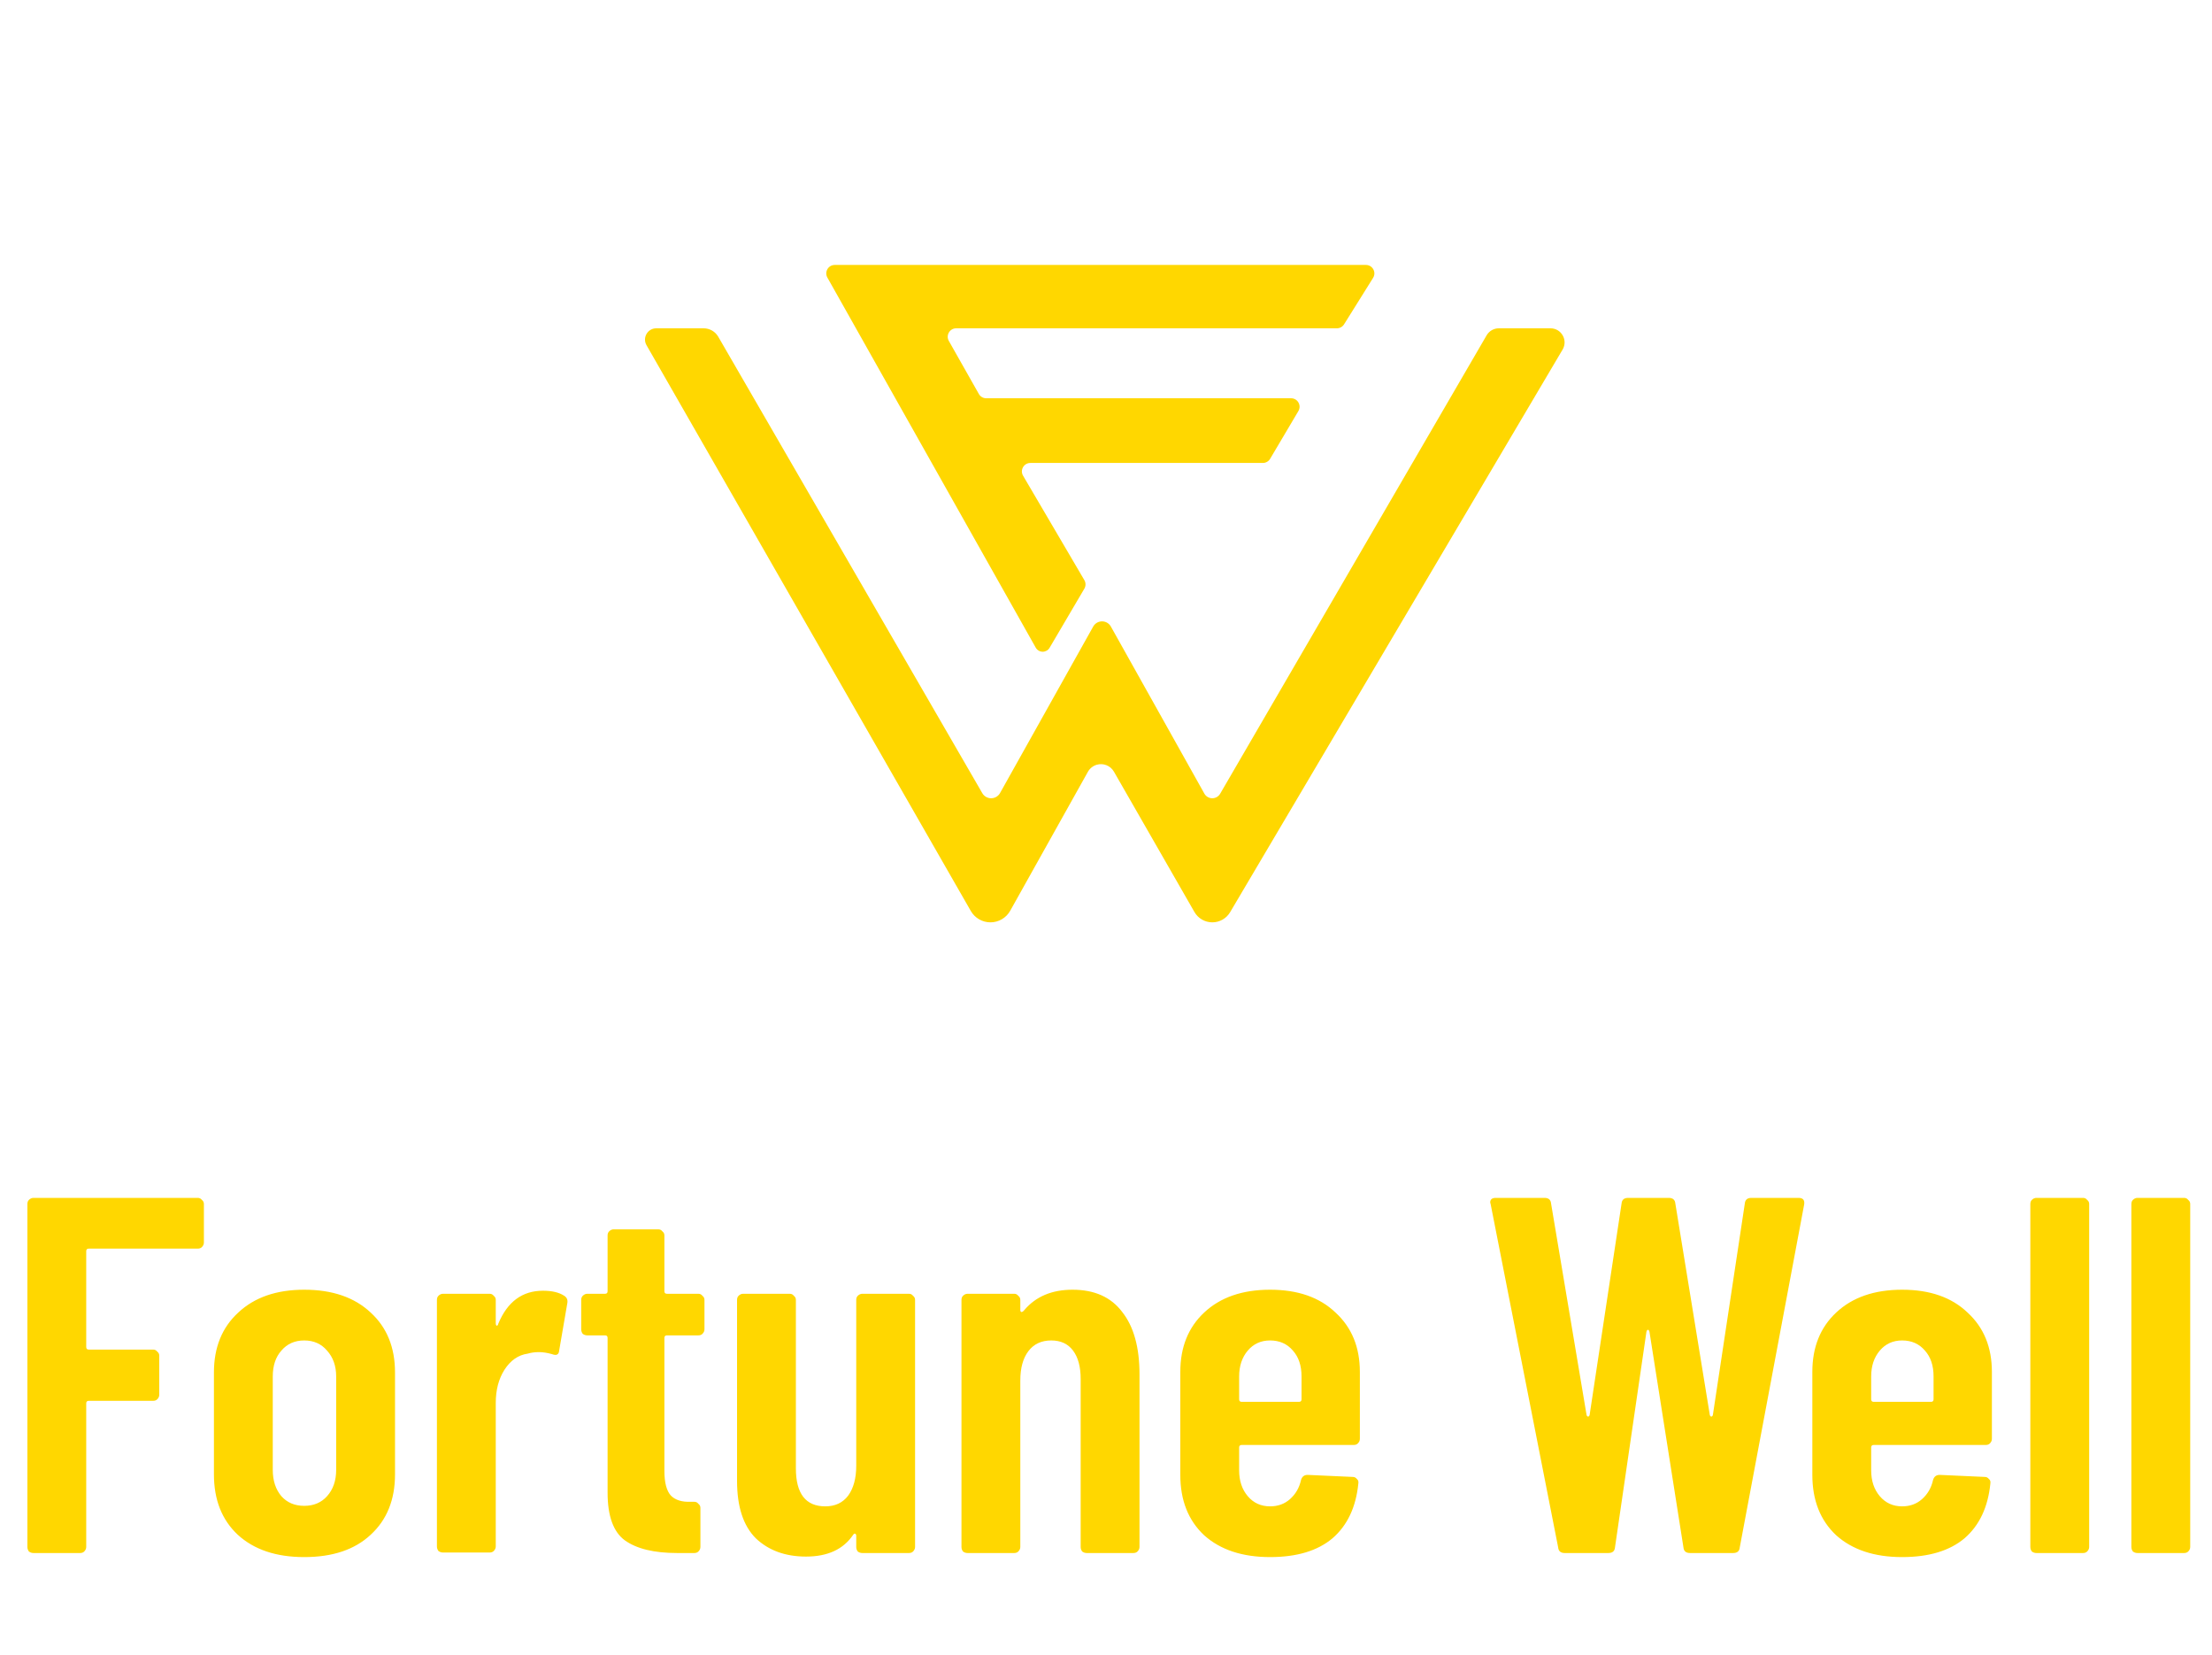
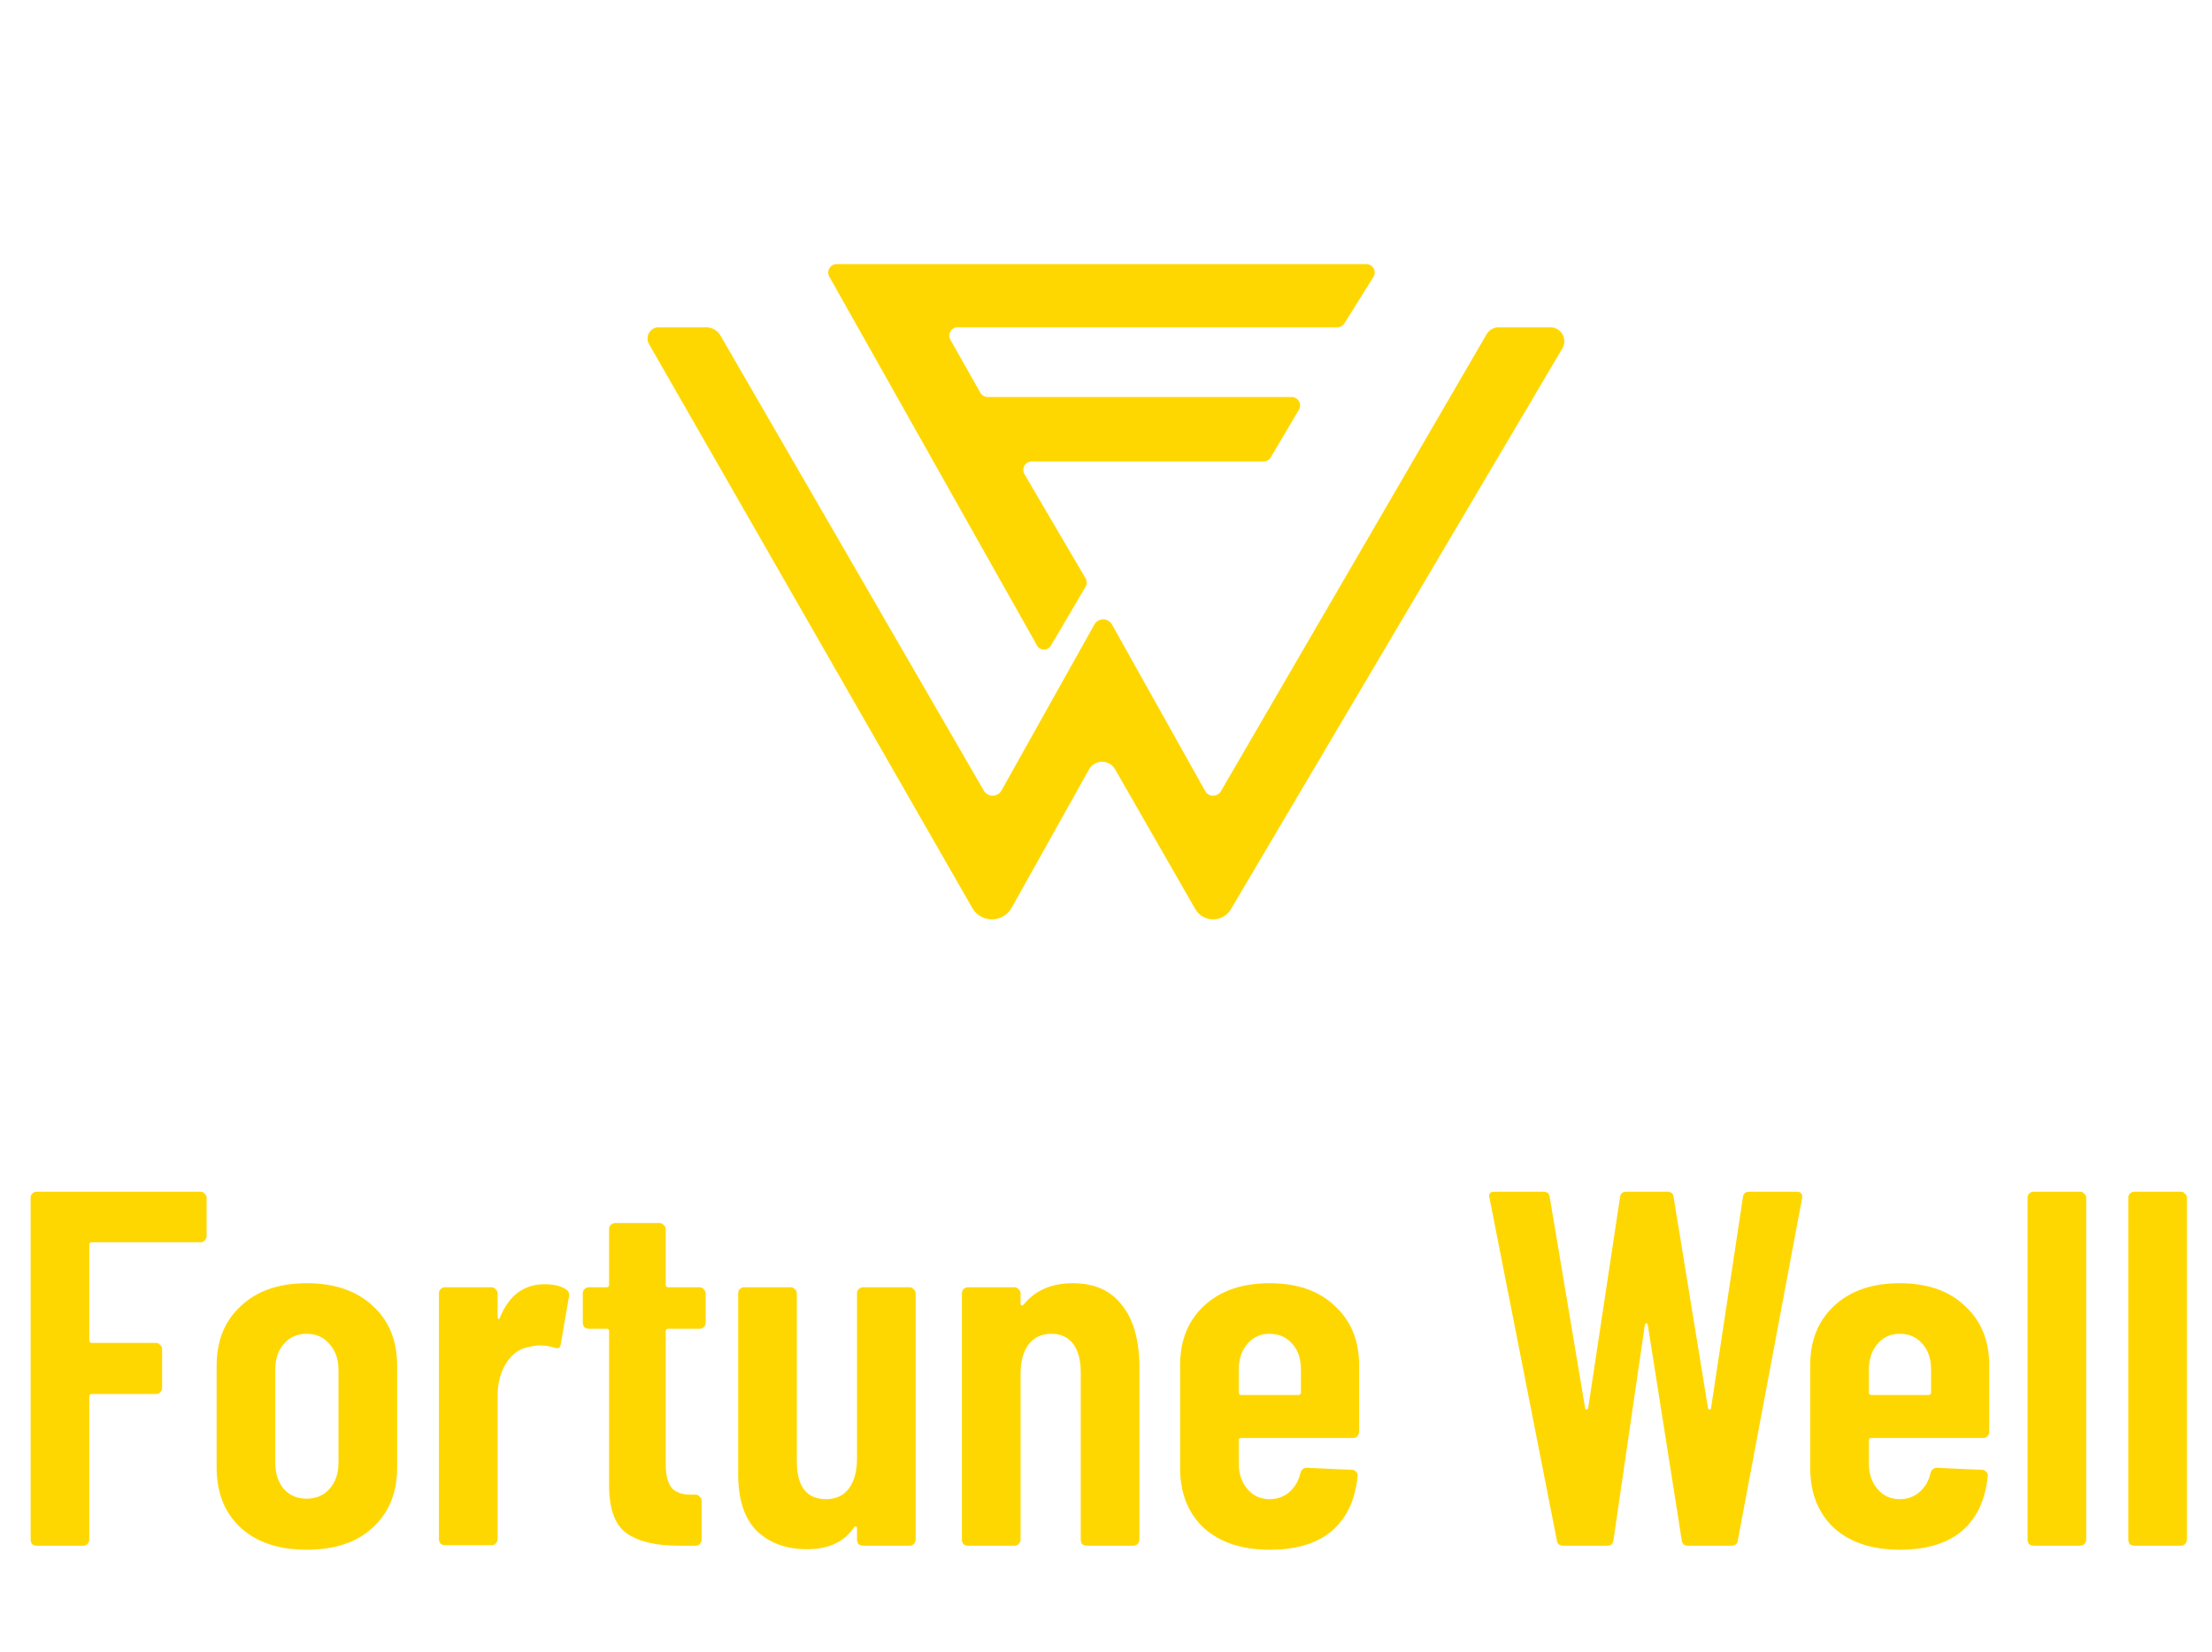
- <svg xmlns="http://www.w3.org/2000/svg" width="785" height="587" viewBox="0 0 785 587" fill="none">
-   <path d="M229.434 122.471C227.905 119.804 229.83 116.481 232.904 116.481H249.704C251.846 116.481 253.825 117.622 254.898 119.476L348.599 281.406C349.247 282.526 350.442 283.215 351.736 283.215C353.048 283.215 354.258 282.506 354.899 281.361L387.958 222.295C388.594 221.159 389.793 220.456 391.095 220.456C392.396 220.456 393.596 221.159 394.232 222.295L427.405 281.565C427.976 282.584 429.052 283.215 430.22 283.215C431.369 283.215 432.431 282.604 433.009 281.611L527.579 118.968C528.475 117.428 530.121 116.481 531.902 116.481H550.236C554.108 116.481 556.511 120.692 554.54 124.025L436.547 323.639C435.227 325.871 432.827 327.241 430.234 327.241C427.607 327.241 425.181 325.835 423.874 323.557L395.314 273.781C394.079 271.629 391.519 270.619 389.148 271.349C387.842 271.751 386.742 272.64 386.075 273.832L358.503 323.128C357.082 325.667 354.4 327.241 351.49 327.241C348.611 327.241 345.952 325.7 344.52 323.202L229.434 122.471Z" fill="#FFD700" />
-   <path d="M293.62 98.472C292.494 96.472 293.939 94 296.234 94H484.739C487.096 94 488.532 96.592 487.283 98.59L476.983 115.071C476.434 115.948 475.473 116.481 474.439 116.481H339.335C337.037 116.481 335.593 118.959 336.725 120.959L347.379 139.782C347.911 140.722 348.909 141.304 349.99 141.304H458.194C460.518 141.304 461.96 143.832 460.776 145.832L450.745 162.781C450.205 163.694 449.223 164.253 448.163 164.253H365.657C363.338 164.253 361.896 166.772 363.07 168.772L384.817 205.822C385.367 206.76 385.367 207.923 384.815 208.861L372.48 229.83C371.971 230.696 371.041 231.228 370.037 231.228C369.013 231.228 368.069 230.676 367.567 229.784L293.62 98.472Z" fill="#FFD700" />
-   <path d="M72.36 440.84C72.36 441.44 72.12 441.98 71.64 442.46C71.28 442.82 70.8 443 70.2 443H31.5C30.9 443 30.6 443.3 30.6 443.9V477.92C30.6 478.52 30.9 478.82 31.5 478.82H54.36C54.96 478.82 55.44 479.06 55.8 479.54C56.28 479.9 56.52 480.38 56.52 480.98V494.84C56.52 495.44 56.28 495.98 55.8 496.46C55.44 496.82 54.96 497 54.36 497H31.5C30.9 497 30.6 497.3 30.6 497.9V548.84C30.6 549.44 30.36 549.98 29.88 550.46C29.52 550.82 29.04 551 28.44 551H11.88C11.28 551 10.74 550.82 10.26 550.46C9.9 549.98 9.72 549.44 9.72 548.84V427.16C9.72 426.56 9.9 426.08 10.26 425.72C10.74 425.24 11.28 425 11.88 425H70.2C70.8 425 71.28 425.24 71.64 425.72C72.12 426.08 72.36 426.56 72.36 427.16V440.84ZM107.962 552.44C98.002 552.44 90.142 549.8 84.382 544.52C78.742 539.24 75.922 532.1 75.922 523.1V486.92C75.922 478.04 78.802 470.96 84.562 465.68C90.322 460.28 98.122 457.58 107.962 457.58C117.922 457.58 125.782 460.28 131.542 465.68C137.302 470.96 140.182 478.04 140.182 486.92V523.1C140.182 532.1 137.302 539.24 131.542 544.52C125.902 549.8 118.042 552.44 107.962 552.44ZM107.962 534.26C111.322 534.26 114.022 533.12 116.062 530.84C118.222 528.44 119.302 525.32 119.302 521.48V488.36C119.302 484.64 118.222 481.58 116.062 479.18C114.022 476.78 111.322 475.58 107.962 475.58C104.602 475.58 101.902 476.78 99.862 479.18C97.822 481.46 96.802 484.52 96.802 488.36V521.48C96.802 525.32 97.822 528.44 99.862 530.84C101.902 533.12 104.602 534.26 107.962 534.26ZM192.677 457.94C195.917 457.94 198.437 458.54 200.237 459.74C201.197 460.34 201.557 461.24 201.317 462.44L198.437 479.18C198.317 480.62 197.477 481.04 195.917 480.44C194.237 479.96 192.677 479.72 191.237 479.72C189.797 479.72 188.477 479.9 187.277 480.26C183.917 480.74 181.157 482.66 178.997 486.02C176.957 489.26 175.937 493.16 175.937 497.72V548.66C175.937 549.26 175.697 549.8 175.217 550.28C174.857 550.64 174.377 550.82 173.777 550.82H157.217C156.617 550.82 156.077 550.64 155.597 550.28C155.237 549.8 155.057 549.26 155.057 548.66V461.18C155.057 460.58 155.237 460.1 155.597 459.74C156.077 459.26 156.617 459.02 157.217 459.02H173.777C174.377 459.02 174.857 459.26 175.217 459.74C175.697 460.1 175.937 460.58 175.937 461.18V469.46C175.937 469.94 176.057 470.24 176.297 470.36C176.537 470.36 176.717 470.12 176.837 469.64C180.077 461.84 185.357 457.94 192.677 457.94ZM250.003 471.62C250.003 472.22 249.763 472.76 249.283 473.24C248.923 473.6 248.443 473.78 247.843 473.78H236.683C236.083 473.78 235.783 474.08 235.783 474.68V521.84C235.783 526.04 236.563 528.98 238.123 530.66C239.683 532.22 242.023 532.94 245.143 532.82H246.403C247.003 532.82 247.483 533.06 247.843 533.54C248.323 533.9 248.563 534.38 248.563 534.98V548.84C248.563 549.44 248.323 549.98 247.843 550.46C247.483 550.82 247.003 551 246.403 551H240.283C232.123 551 225.943 549.5 221.743 546.5C217.663 543.5 215.623 537.86 215.623 529.58V474.68C215.623 474.08 215.323 473.78 214.723 473.78H208.423C207.823 473.78 207.283 473.6 206.803 473.24C206.443 472.76 206.263 472.22 206.263 471.62V461.18C206.263 460.58 206.443 460.1 206.803 459.74C207.283 459.26 207.823 459.02 208.423 459.02H214.723C215.323 459.02 215.623 458.72 215.623 458.12V438.32C215.623 437.72 215.803 437.24 216.163 436.88C216.643 436.4 217.183 436.16 217.783 436.16H233.623C234.223 436.16 234.703 436.4 235.063 436.88C235.543 437.24 235.783 437.72 235.783 438.32V458.12C235.783 458.72 236.083 459.02 236.683 459.02H247.843C248.443 459.02 248.923 459.26 249.283 459.74C249.763 460.1 250.003 460.58 250.003 461.18V471.62ZM303.864 461.18C303.864 460.58 304.044 460.1 304.404 459.74C304.884 459.26 305.424 459.02 306.024 459.02H322.584C323.184 459.02 323.664 459.26 324.024 459.74C324.504 460.1 324.744 460.58 324.744 461.18V548.84C324.744 549.44 324.504 549.98 324.024 550.46C323.664 550.82 323.184 551 322.584 551H306.024C305.424 551 304.884 550.82 304.404 550.46C304.044 549.98 303.864 549.44 303.864 548.84V544.88C303.864 544.52 303.744 544.28 303.504 544.16C303.264 544.04 303.024 544.16 302.784 544.52C299.304 549.68 293.724 552.26 286.044 552.26C278.724 552.26 272.784 550.1 268.224 545.78C263.784 541.34 261.564 534.56 261.564 525.44V461.18C261.564 460.58 261.744 460.1 262.104 459.74C262.584 459.26 263.124 459.02 263.724 459.02H280.284C280.884 459.02 281.364 459.26 281.724 459.74C282.204 460.1 282.444 460.58 282.444 461.18V520.94C282.444 529.94 285.924 534.44 292.884 534.44C296.364 534.44 299.064 533.18 300.984 530.66C302.904 528.02 303.864 524.48 303.864 520.04V461.18ZM380.63 457.58C388.43 457.58 394.31 460.22 398.27 465.5C402.35 470.66 404.39 478.04 404.39 487.64V548.84C404.39 549.44 404.15 549.98 403.67 550.46C403.31 550.82 402.83 551 402.23 551H385.67C385.07 551 384.53 550.82 384.05 550.46C383.69 549.98 383.51 549.44 383.51 548.84V489.26C383.51 484.94 382.61 481.58 380.81 479.18C379.01 476.78 376.43 475.58 373.07 475.58C369.59 475.58 366.89 476.84 364.97 479.36C363.05 481.88 362.09 485.36 362.09 489.8V548.84C362.09 549.44 361.85 549.98 361.37 550.46C361.01 550.82 360.53 551 359.93 551H343.37C342.77 551 342.23 550.82 341.75 550.46C341.39 549.98 341.21 549.44 341.21 548.84V461.18C341.21 460.58 341.39 460.1 341.75 459.74C342.23 459.26 342.77 459.02 343.37 459.02H359.93C360.53 459.02 361.01 459.26 361.37 459.74C361.85 460.1 362.09 460.58 362.09 461.18V464.78C362.09 465.14 362.21 465.38 362.45 465.5C362.81 465.5 363.17 465.26 363.53 464.78C367.61 459.98 373.31 457.58 380.63 457.58ZM482.591 510.5C482.591 511.1 482.351 511.64 481.871 512.12C481.511 512.48 481.031 512.66 480.431 512.66H440.651C440.051 512.66 439.751 512.96 439.751 513.56V521.66C439.751 525.38 440.771 528.44 442.811 530.84C444.851 533.24 447.491 534.44 450.731 534.44C453.491 534.44 455.831 533.6 457.751 531.92C459.791 530.12 461.111 527.84 461.711 525.08C462.071 523.88 462.851 523.28 464.051 523.28L480.071 524C480.671 524 481.151 524.24 481.511 524.72C481.991 525.08 482.171 525.62 482.051 526.34C481.211 534.74 478.151 541.22 472.871 545.78C467.591 550.22 460.211 552.44 450.731 552.44C440.891 552.44 433.091 549.86 427.331 544.7C421.691 539.42 418.871 532.28 418.871 523.28V486.74C418.871 477.98 421.691 470.96 427.331 465.68C433.091 460.28 440.891 457.58 450.731 457.58C460.571 457.58 468.311 460.28 473.951 465.68C479.711 470.96 482.591 477.98 482.591 486.74V510.5ZM450.731 475.58C447.491 475.58 444.851 476.78 442.811 479.18C440.771 481.58 439.751 484.64 439.751 488.36V496.46C439.751 497.06 440.051 497.36 440.651 497.36H460.991C461.591 497.36 461.891 497.06 461.891 496.46V488.36C461.891 484.52 460.871 481.46 458.831 479.18C456.791 476.78 454.091 475.58 450.731 475.58ZM555.307 551C553.867 551 553.087 550.34 552.967 549.02L529.027 427.34L528.847 426.62C528.847 425.54 529.507 425 530.827 425H548.107C549.547 425 550.327 425.66 550.447 426.98L563.047 502.04C563.167 502.4 563.347 502.58 563.587 502.58C563.827 502.58 564.007 502.4 564.127 502.04L575.467 426.98C575.587 425.66 576.367 425 577.807 425H592.207C593.647 425 594.427 425.66 594.547 426.98L606.787 502.04C606.907 502.4 607.087 502.58 607.327 502.58C607.567 502.58 607.747 502.4 607.867 502.04L619.207 426.98C619.327 425.66 620.107 425 621.547 425H638.287C639.847 425 640.507 425.78 640.267 427.34L617.407 549.02C617.287 550.34 616.507 551 615.067 551H599.767C598.327 551 597.547 550.34 597.427 549.02L585.367 472.52C585.247 472.04 585.067 471.8 584.827 471.8C584.587 471.8 584.407 472.04 584.287 472.52L573.127 549.02C573.007 550.34 572.227 551 570.787 551H555.307ZM706.888 510.5C706.888 511.1 706.648 511.64 706.168 512.12C705.808 512.48 705.328 512.66 704.728 512.66H664.948C664.348 512.66 664.048 512.96 664.048 513.56V521.66C664.048 525.38 665.068 528.44 667.108 530.84C669.148 533.24 671.788 534.44 675.028 534.44C677.788 534.44 680.128 533.6 682.048 531.92C684.088 530.12 685.408 527.84 686.008 525.08C686.368 523.88 687.148 523.28 688.348 523.28L704.368 524C704.968 524 705.448 524.24 705.808 524.72C706.288 525.08 706.468 525.62 706.348 526.34C705.508 534.74 702.448 541.22 697.168 545.78C691.888 550.22 684.508 552.44 675.028 552.44C665.188 552.44 657.388 549.86 651.628 544.7C645.988 539.42 643.168 532.28 643.168 523.28V486.74C643.168 477.98 645.988 470.96 651.628 465.68C657.388 460.28 665.188 457.58 675.028 457.58C684.868 457.58 692.608 460.28 698.248 465.68C704.008 470.96 706.888 477.98 706.888 486.74V510.5ZM675.028 475.58C671.788 475.58 669.148 476.78 667.108 479.18C665.068 481.58 664.048 484.64 664.048 488.36V496.46C664.048 497.06 664.348 497.36 664.948 497.36H685.288C685.888 497.36 686.188 497.06 686.188 496.46V488.36C686.188 484.52 685.168 481.46 683.128 479.18C681.088 476.78 678.388 475.58 675.028 475.58ZM722.689 551C722.089 551 721.549 550.82 721.069 550.46C720.709 549.98 720.529 549.44 720.529 548.84V427.16C720.529 426.56 720.709 426.08 721.069 425.72C721.549 425.24 722.089 425 722.689 425H739.249C739.849 425 740.329 425.24 740.689 425.72C741.169 426.08 741.409 426.56 741.409 427.16V548.84C741.409 549.44 741.169 549.98 740.689 550.46C740.329 550.82 739.849 551 739.249 551H722.689ZM758.548 551C757.948 551 757.408 550.82 756.928 550.46C756.568 549.98 756.388 549.44 756.388 548.84V427.16C756.388 426.56 756.568 426.08 756.928 425.72C757.408 425.24 757.948 425 758.548 425H775.108C775.708 425 776.188 425.24 776.548 425.72C777.028 426.08 777.268 426.56 777.268 427.16V548.84C777.268 549.44 777.028 549.98 776.548 550.46C776.188 550.82 775.708 551 775.108 551H758.548Z" fill="#FFD700" />
+ <svg xmlns="http://www.w3.org/2000/svg" width="501" height="374" viewBox="0 0 501 374" fill="none">
+   <path d="M146.997 77.927C146.024 76.231 147.249 74.116 149.205 74.116H159.895C161.257 74.116 162.516 74.843 163.199 76.022L222.821 179.058C223.233 179.77 223.994 180.209 224.817 180.209V180.209C225.652 180.209 226.421 179.757 226.829 179.029L247.865 141.445C248.269 140.723 249.033 140.275 249.861 140.275V140.275C250.689 140.275 251.452 140.723 251.857 141.445L272.965 179.159C273.328 179.807 274.013 180.209 274.756 180.209V180.209C275.487 180.209 276.163 179.82 276.53 179.188L336.705 75.699C337.275 74.719 338.323 74.116 339.456 74.116H351.122C353.585 74.116 355.114 76.796 353.861 78.917L278.782 205.93C277.942 207.351 276.415 208.222 274.765 208.222V208.222C273.094 208.222 271.55 207.328 270.718 205.878L252.545 174.206C251.76 172.837 250.131 172.194 248.622 172.658V172.658C247.791 172.914 247.091 173.48 246.667 174.238L229.123 205.605C228.219 207.221 226.512 208.222 224.661 208.222V208.222C222.829 208.222 221.137 207.242 220.225 205.652L146.997 77.927Z" fill="#FFD700" />
+   <path d="M187.837 62.657C187.121 61.385 188.04 59.812 189.501 59.812H309.446C310.945 59.812 311.859 61.461 311.065 62.732L304.51 73.219C304.162 73.777 303.55 74.116 302.892 74.116H216.926C215.464 74.116 214.544 75.693 215.265 76.966L222.044 88.942C222.383 89.541 223.018 89.911 223.705 89.911H292.555C294.034 89.911 294.951 91.52 294.198 92.792L287.815 103.577C287.472 104.158 286.847 104.514 286.173 104.514H233.675C232.199 104.514 231.281 106.116 232.028 107.389L245.866 130.963C246.216 131.561 246.216 132.301 245.865 132.898L238.016 146.24C237.692 146.791 237.1 147.129 236.461 147.129V147.129C235.81 147.129 235.209 146.778 234.89 146.211L187.837 62.657Z" fill="#FFD700" />
+   <path d="M46.797 279.972C46.797 280.353 46.645 280.697 46.339 281.002C46.11 281.231 45.805 281.346 45.423 281.346H20.798C20.416 281.346 20.226 281.537 20.226 281.919V303.565C20.226 303.947 20.416 304.138 20.798 304.138H35.344C35.726 304.138 36.031 304.291 36.26 304.596C36.566 304.825 36.718 305.131 36.718 305.512V314.332C36.718 314.713 36.566 315.057 36.26 315.362C36.031 315.591 35.726 315.706 35.344 315.706H20.798C20.416 315.706 20.226 315.897 20.226 316.279V348.692C20.226 349.073 20.073 349.417 19.767 349.722C19.538 349.951 19.233 350.066 18.851 350.066H8.314C7.932 350.066 7.589 349.951 7.283 349.722C7.054 349.417 6.94 349.073 6.94 348.692V271.267C6.94 270.885 7.054 270.58 7.283 270.351C7.589 270.045 7.932 269.893 8.314 269.893H45.423C45.805 269.893 46.11 270.045 46.339 270.351C46.645 270.58 46.797 270.885 46.797 271.267V279.972ZM69.451 350.982C63.113 350.982 58.112 349.302 54.447 345.943C50.858 342.583 49.064 338.04 49.064 332.313V309.292C49.064 303.642 50.896 299.137 54.561 295.777C58.227 292.341 63.19 290.623 69.451 290.623C75.788 290.623 80.79 292.341 84.455 295.777C88.12 299.137 89.952 303.642 89.952 309.292V332.313C89.952 338.04 88.12 342.583 84.455 345.943C80.866 349.302 75.865 350.982 69.451 350.982ZM69.451 339.414C71.589 339.414 73.307 338.689 74.605 337.238C75.979 335.711 76.666 333.726 76.666 331.282V310.208C76.666 307.841 75.979 305.894 74.605 304.367C73.307 302.84 71.589 302.076 69.451 302.076C67.313 302.076 65.595 302.84 64.297 304.367C62.999 305.818 62.35 307.765 62.35 310.208V331.282C62.35 333.726 62.999 335.711 64.297 337.238C65.595 338.689 67.313 339.414 69.451 339.414ZM123.355 290.852C125.416 290.852 127.02 291.234 128.165 291.998C128.776 292.379 129.005 292.952 128.852 293.716L127.02 304.367C126.943 305.283 126.409 305.551 125.416 305.169C124.347 304.863 123.355 304.711 122.439 304.711C121.522 304.711 120.682 304.825 119.919 305.054C117.781 305.36 116.025 306.581 114.65 308.719C113.352 310.781 112.703 313.263 112.703 316.164V348.577C112.703 348.959 112.55 349.302 112.245 349.608C112.016 349.837 111.711 349.951 111.329 349.951H100.792C100.41 349.951 100.066 349.837 99.761 349.608C99.532 349.302 99.417 348.959 99.417 348.577V292.914C99.417 292.532 99.532 292.227 99.761 291.998C100.066 291.692 100.41 291.539 100.792 291.539H111.329C111.711 291.539 112.016 291.692 112.245 291.998C112.55 292.227 112.703 292.532 112.703 292.914V298.182C112.703 298.488 112.78 298.679 112.932 298.755C113.085 298.755 113.199 298.602 113.276 298.297C115.337 293.334 118.697 290.852 123.355 290.852ZM159.831 299.557C159.831 299.938 159.678 300.282 159.373 300.588C159.144 300.817 158.838 300.931 158.457 300.931H151.355C150.974 300.931 150.783 301.122 150.783 301.504V331.512C150.783 334.184 151.279 336.055 152.272 337.124C153.264 338.116 154.753 338.574 156.739 338.498H157.54C157.922 338.498 158.227 338.651 158.457 338.956C158.762 339.185 158.915 339.491 158.915 339.872V348.692C158.915 349.073 158.762 349.417 158.457 349.722C158.227 349.951 157.922 350.066 157.54 350.066H153.646C148.454 350.066 144.522 349.111 141.849 347.203C139.253 345.294 137.955 341.705 137.955 336.436V301.504C137.955 301.122 137.764 300.931 137.382 300.931H133.374C132.992 300.931 132.648 300.817 132.343 300.588C132.114 300.282 131.999 299.938 131.999 299.557V292.914C131.999 292.532 132.114 292.227 132.343 291.998C132.648 291.692 132.992 291.539 133.374 291.539H137.382C137.764 291.539 137.955 291.348 137.955 290.967V278.368C137.955 277.986 138.07 277.681 138.299 277.452C138.604 277.146 138.948 276.994 139.329 276.994H149.408C149.79 276.994 150.096 277.146 150.325 277.452C150.63 277.681 150.783 277.986 150.783 278.368V290.967C150.783 291.348 150.974 291.539 151.355 291.539H158.457C158.838 291.539 159.144 291.692 159.373 291.998C159.678 292.227 159.831 292.532 159.831 292.914V299.557ZM194.102 292.914C194.102 292.532 194.217 292.227 194.446 291.998C194.751 291.692 195.095 291.539 195.477 291.539H206.014C206.396 291.539 206.701 291.692 206.93 291.998C207.236 292.227 207.388 292.532 207.388 292.914V348.692C207.388 349.073 207.236 349.417 206.93 349.722C206.701 349.951 206.396 350.066 206.014 350.066H195.477C195.095 350.066 194.751 349.951 194.446 349.722C194.217 349.417 194.102 349.073 194.102 348.692V346.172C194.102 345.943 194.026 345.79 193.873 345.714C193.721 345.637 193.568 345.714 193.415 345.943C191.201 349.226 187.65 350.868 182.764 350.868C178.106 350.868 174.326 349.493 171.425 346.744C168.6 343.919 167.187 339.605 167.187 333.802V292.914C167.187 292.532 167.302 292.227 167.531 291.998C167.836 291.692 168.18 291.539 168.561 291.539H179.099C179.48 291.539 179.786 291.692 180.015 291.998C180.32 292.227 180.473 292.532 180.473 292.914V330.939C180.473 336.666 182.687 339.529 187.116 339.529C189.33 339.529 191.048 338.727 192.27 337.124C193.492 335.444 194.102 333.191 194.102 330.366V292.914ZM242.948 290.623C247.911 290.623 251.653 292.303 254.172 295.663C256.769 298.946 258.067 303.642 258.067 309.75V348.692C258.067 349.073 257.914 349.417 257.608 349.722C257.379 349.951 257.074 350.066 256.692 350.066H246.155C245.773 350.066 245.43 349.951 245.124 349.722C244.895 349.417 244.781 349.073 244.781 348.692V310.781C244.781 308.032 244.208 305.894 243.063 304.367C241.917 302.84 240.276 302.076 238.138 302.076C235.923 302.076 234.205 302.878 232.984 304.482C231.762 306.085 231.151 308.299 231.151 311.125V348.692C231.151 349.073 230.999 349.417 230.693 349.722C230.464 349.951 230.159 350.066 229.777 350.066H219.24C218.858 350.066 218.514 349.951 218.209 349.722C217.98 349.417 217.865 349.073 217.865 348.692V292.914C217.865 292.532 217.98 292.227 218.209 291.998C218.514 291.692 218.858 291.539 219.24 291.539H229.777C230.159 291.539 230.464 291.692 230.693 291.998C230.999 292.227 231.151 292.532 231.151 292.914V295.204C231.151 295.434 231.228 295.586 231.38 295.663C231.609 295.663 231.838 295.51 232.068 295.204C234.664 292.15 238.29 290.623 242.948 290.623ZM307.826 324.296C307.826 324.678 307.673 325.021 307.368 325.327C307.139 325.556 306.833 325.67 306.452 325.67H281.14C280.758 325.67 280.567 325.861 280.567 326.243V331.397C280.567 333.764 281.216 335.711 282.514 337.238C283.812 338.765 285.492 339.529 287.554 339.529C289.31 339.529 290.799 338.994 292.02 337.925C293.318 336.78 294.158 335.329 294.54 333.573C294.769 332.81 295.265 332.428 296.029 332.428L306.222 332.886C306.604 332.886 306.91 333.039 307.139 333.344C307.444 333.573 307.559 333.917 307.482 334.375C306.948 339.72 305.001 343.843 301.641 346.744C298.281 349.57 293.586 350.982 287.554 350.982C281.292 350.982 276.329 349.341 272.664 346.057C269.075 342.698 267.281 338.154 267.281 332.428V309.178C267.281 303.604 269.075 299.137 272.664 295.777C276.329 292.341 281.292 290.623 287.554 290.623C293.815 290.623 298.74 292.341 302.328 295.777C305.993 299.137 307.826 303.604 307.826 309.178V324.296ZM287.554 302.076C285.492 302.076 283.812 302.84 282.514 304.367C281.216 305.894 280.567 307.841 280.567 310.208V315.362C280.567 315.744 280.758 315.935 281.14 315.935H294.082C294.464 315.935 294.655 315.744 294.655 315.362V310.208C294.655 307.765 294.006 305.818 292.708 304.367C291.409 302.84 289.691 302.076 287.554 302.076ZM354.095 350.066C353.178 350.066 352.682 349.646 352.606 348.806L337.373 271.382L337.258 270.923C337.258 270.236 337.678 269.893 338.518 269.893H349.513C350.43 269.893 350.926 270.313 351.002 271.152L359.02 318.913C359.096 319.142 359.211 319.256 359.363 319.256C359.516 319.256 359.631 319.142 359.707 318.913L366.922 271.152C366.999 270.313 367.495 269.893 368.411 269.893H377.574C378.49 269.893 378.987 270.313 379.063 271.152L386.851 318.913C386.928 319.142 387.042 319.256 387.195 319.256C387.348 319.256 387.462 319.142 387.538 318.913L394.754 271.152C394.83 270.313 395.327 269.893 396.243 269.893H406.895C407.887 269.893 408.307 270.389 408.154 271.382L393.609 348.806C393.532 349.646 393.036 350.066 392.12 350.066H382.384C381.468 350.066 380.972 349.646 380.896 348.806L373.222 300.129C373.145 299.824 373.031 299.671 372.878 299.671C372.725 299.671 372.611 299.824 372.535 300.129L365.434 348.806C365.357 349.646 364.861 350.066 363.945 350.066H354.095ZM450.545 324.296C450.545 324.678 450.393 325.021 450.087 325.327C449.858 325.556 449.553 325.67 449.171 325.67H423.859C423.477 325.67 423.286 325.861 423.286 326.243V331.397C423.286 333.764 423.935 335.711 425.233 337.238C426.531 338.765 428.211 339.529 430.273 339.529C432.029 339.529 433.518 338.994 434.74 337.925C436.038 336.78 436.878 335.329 437.259 333.573C437.488 332.81 437.985 332.428 438.748 332.428L448.942 332.886C449.324 332.886 449.629 333.039 449.858 333.344C450.163 333.573 450.278 333.917 450.202 334.375C449.667 339.72 447.72 343.843 444.36 346.744C441.001 349.57 436.305 350.982 430.273 350.982C424.012 350.982 419.049 349.341 415.383 346.057C411.795 342.698 410 338.154 410 332.428V309.178C410 303.604 411.795 299.137 415.383 295.777C419.049 292.341 424.012 290.623 430.273 290.623C436.534 290.623 441.459 292.341 445.048 295.777C448.713 299.137 450.545 303.604 450.545 309.178V324.296ZM430.273 302.076C428.211 302.076 426.531 302.84 425.233 304.367C423.935 305.894 423.286 307.841 423.286 310.208V315.362C423.286 315.744 423.477 315.935 423.859 315.935H436.801C437.183 315.935 437.374 315.744 437.374 315.362V310.208C437.374 307.765 436.725 305.818 435.427 304.367C434.129 302.84 432.411 302.076 430.273 302.076ZM460.599 350.066C460.217 350.066 459.874 349.951 459.568 349.722C459.339 349.417 459.225 349.073 459.225 348.692V271.267C459.225 270.885 459.339 270.58 459.568 270.351C459.874 270.045 460.217 269.893 460.599 269.893H471.136C471.518 269.893 471.823 270.045 472.052 270.351C472.358 270.58 472.511 270.885 472.511 271.267V348.692C472.511 349.073 472.358 349.417 472.052 349.722C471.823 349.951 471.518 350.066 471.136 350.066H460.599ZM483.416 350.066C483.035 350.066 482.691 349.951 482.386 349.722C482.156 349.417 482.042 349.073 482.042 348.692V271.267C482.042 270.885 482.156 270.58 482.386 270.351C482.691 270.045 483.035 269.893 483.416 269.893H493.953C494.335 269.893 494.641 270.045 494.87 270.351C495.175 270.58 495.328 270.885 495.328 271.267V348.692C495.328 349.073 495.175 349.417 494.87 349.722C494.641 349.951 494.335 350.066 493.953 350.066H483.416Z" fill="#FFD700" />
</svg>
